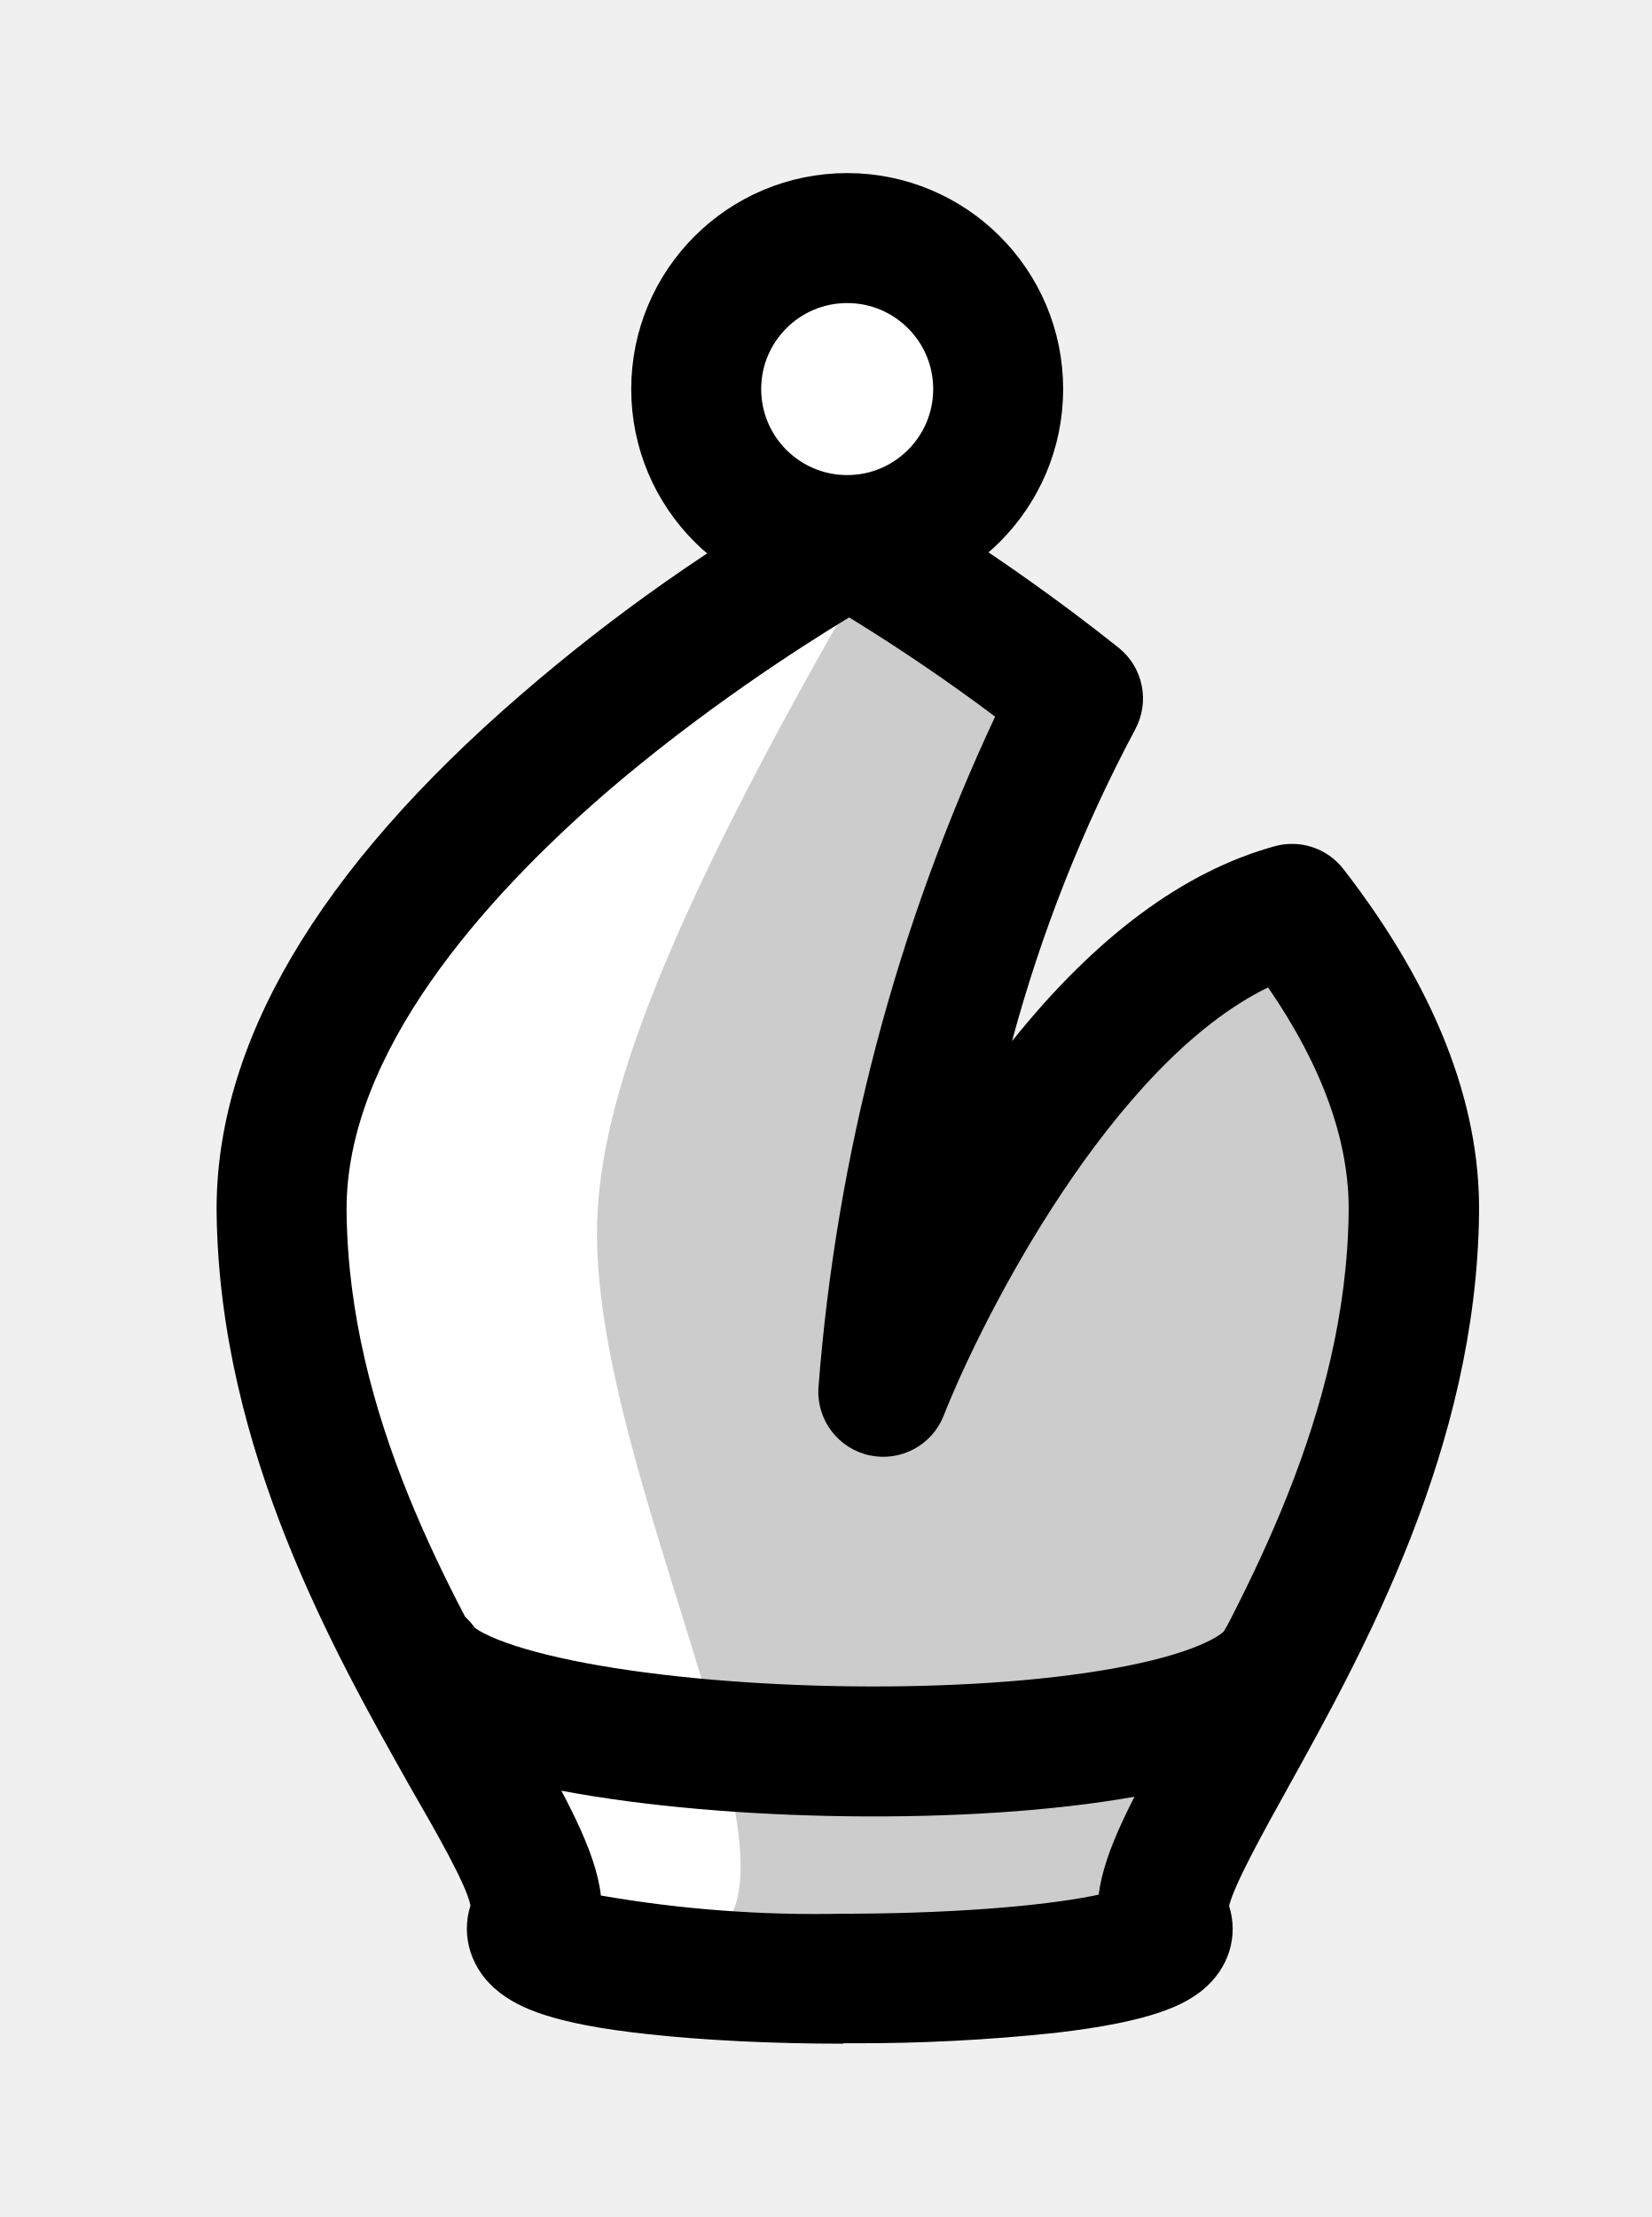
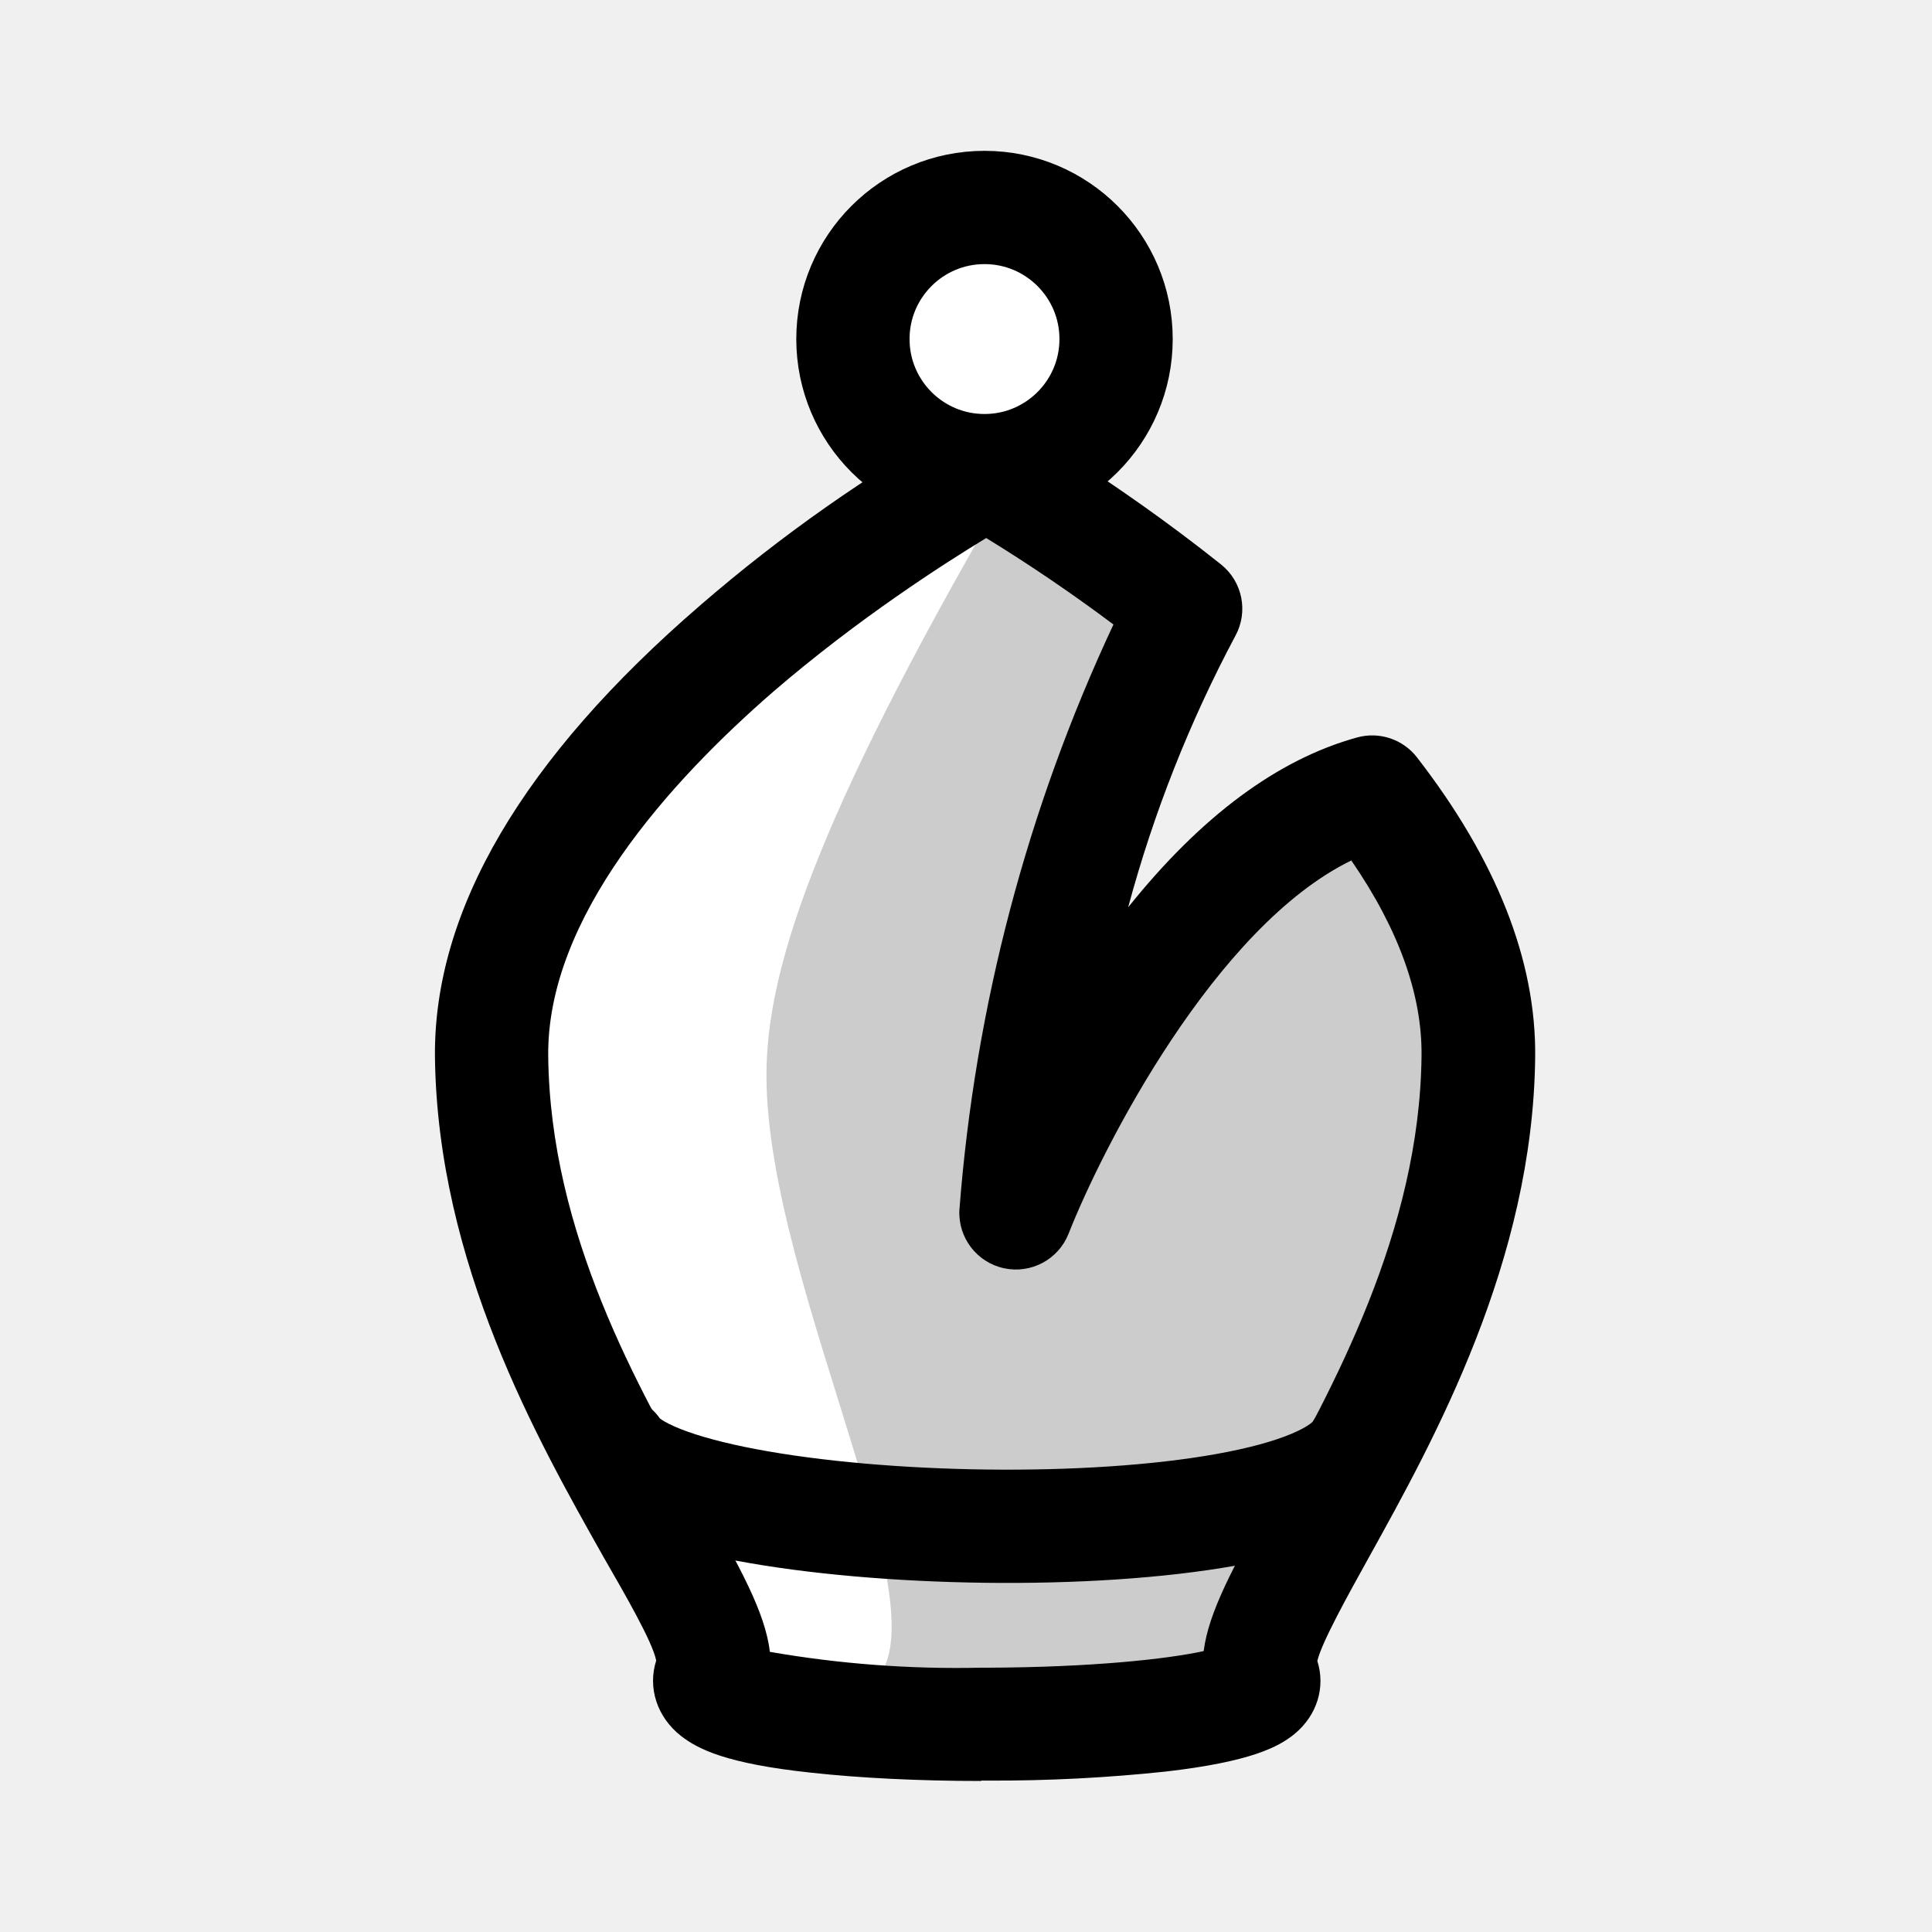
- <svg xmlns="http://www.w3.org/2000/svg" viewBox="-50 -60 381.3 511.7">
+ <svg xmlns="http://www.w3.org/2000/svg" width="100" height="100" viewBox="-50 -60 381.3 511.7">
  <defs>
    <clipPath id="a">
      <path d="M0 70h291.3v361.7H0Zm0 0" />
    </clipPath>
  </defs>
  <path fill="#fff" d="M180.4 29.8a34.8 34.8 0 1 1-69.7 0 34.8 34.8 0 0 1 69.7 0" />
  <path fill="none" stroke="#000" stroke-linejoin="round" stroke-miterlimit="10" stroke-width="30" d="M180.4 29.8a34.8 34.8 0 1 1-69.7 0 34.8 34.8 0 0 1 69.7 0Zm0 0" />
  <path fill="#ccc" d="M248.1 149.9C191.6 165.2 154 261.3 154 261.3s4.7-86.5 44.8-160.1c-27.9-22.3-52.6-36-52.6-36s-132 72-131.1 154.6c1 82.6 66.2 147 58 164.3-8 17.2 154.3 16.3 146.1 0-8.1-16.4 56.3-82.6 57.2-164.3.3-24.7-11.5-48.6-28.2-70" />
  <path fill="#fff" d="M150.3 71.8c-50.5 87-62.5 126-62.5 153 0 56.9 51 148 26.5 162h-36l-45-90-18-63 9-54 36-45Zm0 0" />
  <g clip-path="url(#a)" transform="translate(0 -20)">
    <path d="M88.7 397.5a289 289 0 0 0 55.8 4.2h1.7c27.9-.1 47.8-2.3 57.4-4.4 1.3-10.4 8-22.6 17.4-39.4 16.8-30.3 39.8-71.7 40.3-118.2.2-16.1-6-33.5-18.6-51.8-36.1 17.6-65.9 76-74.9 98.9a15 15 0 0 1-17.1 9.1 15 15 0 0 1-11.8-15.4 446 446 0 0 1 40.8-155.1 439.6 439.6 0 0 0-33.7-22.9c-11.2 6.8-34 21.4-56.4 40.7C62.2 167 29.6 203 30 239.7c.5 47 23.8 87.9 40.8 117.8 9.7 17.1 16.7 29.5 17.9 40m55.9 34.2c-16.5 0-32.3-.8-45-2.2-22.6-2.4-30-6.3-34.4-9.7-6.4-5-8.9-12.8-6.6-20-1-5-8.2-17.4-14-27.5C27.2 341.4.7 294.7 0 240c-.4-38.9 23.3-79.2 70.4-119.8A417.4 417.4 0 0 1 139 72a15 15 0 0 1 14.5 0c1 .6 26.1 14.7 54.7 37.5a15 15 0 0 1 3.8 18.9 342 342 0 0 0-28.4 71.9c19.3-24.1 39.6-39.2 60.7-45a15 15 0 0 1 15.8 5.3c21 27.1 31.6 53.8 31.3 79.4-.6 54.1-26.7 101.2-44 132.4-5.6 10.1-12.5 22.5-13.7 27.5 2.2 6.9 0 14.4-6.1 19.4-4.2 3.4-11.5 7.3-34 9.9a428.5 428.5 0 0 1-46.8 2.4h-2.1" />
  </g>
  <path fill="none" stroke="#000" stroke-linecap="round" stroke-linejoin="round" stroke-miterlimit="10" stroke-width="30" d="M47.3 324.3c15.6 24.3 181.5 28.8 198 0" />
</svg>
